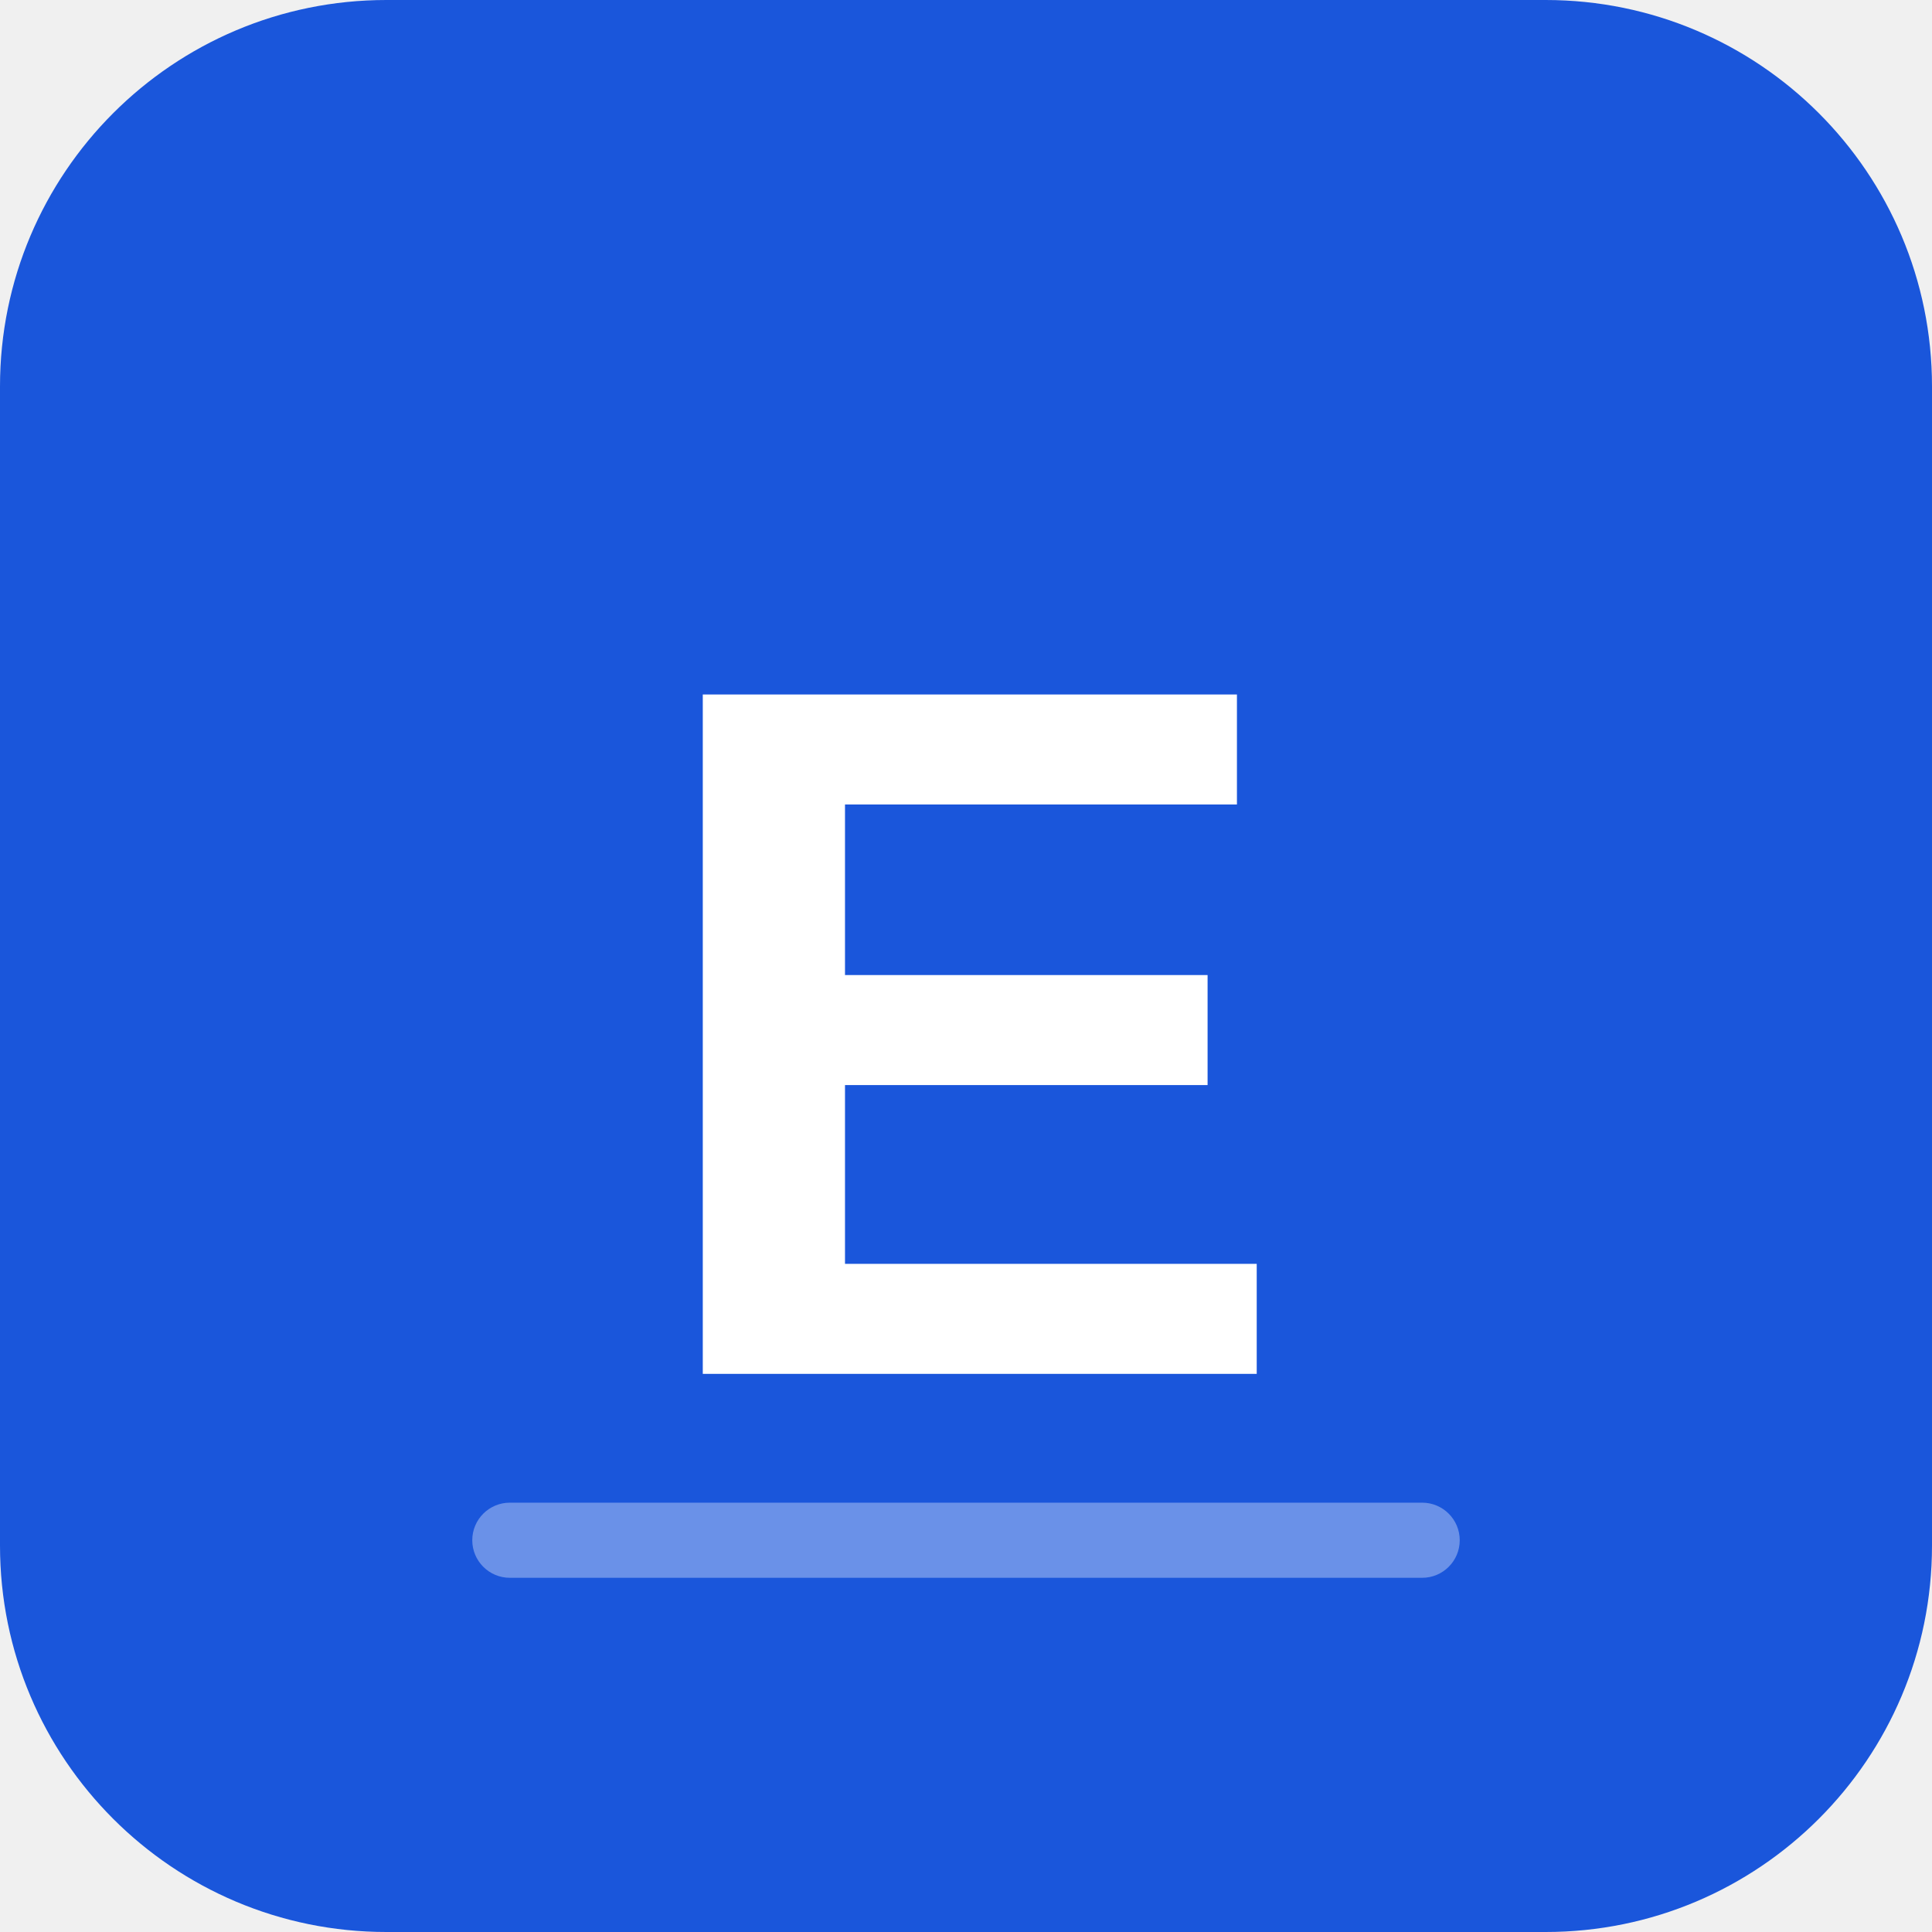
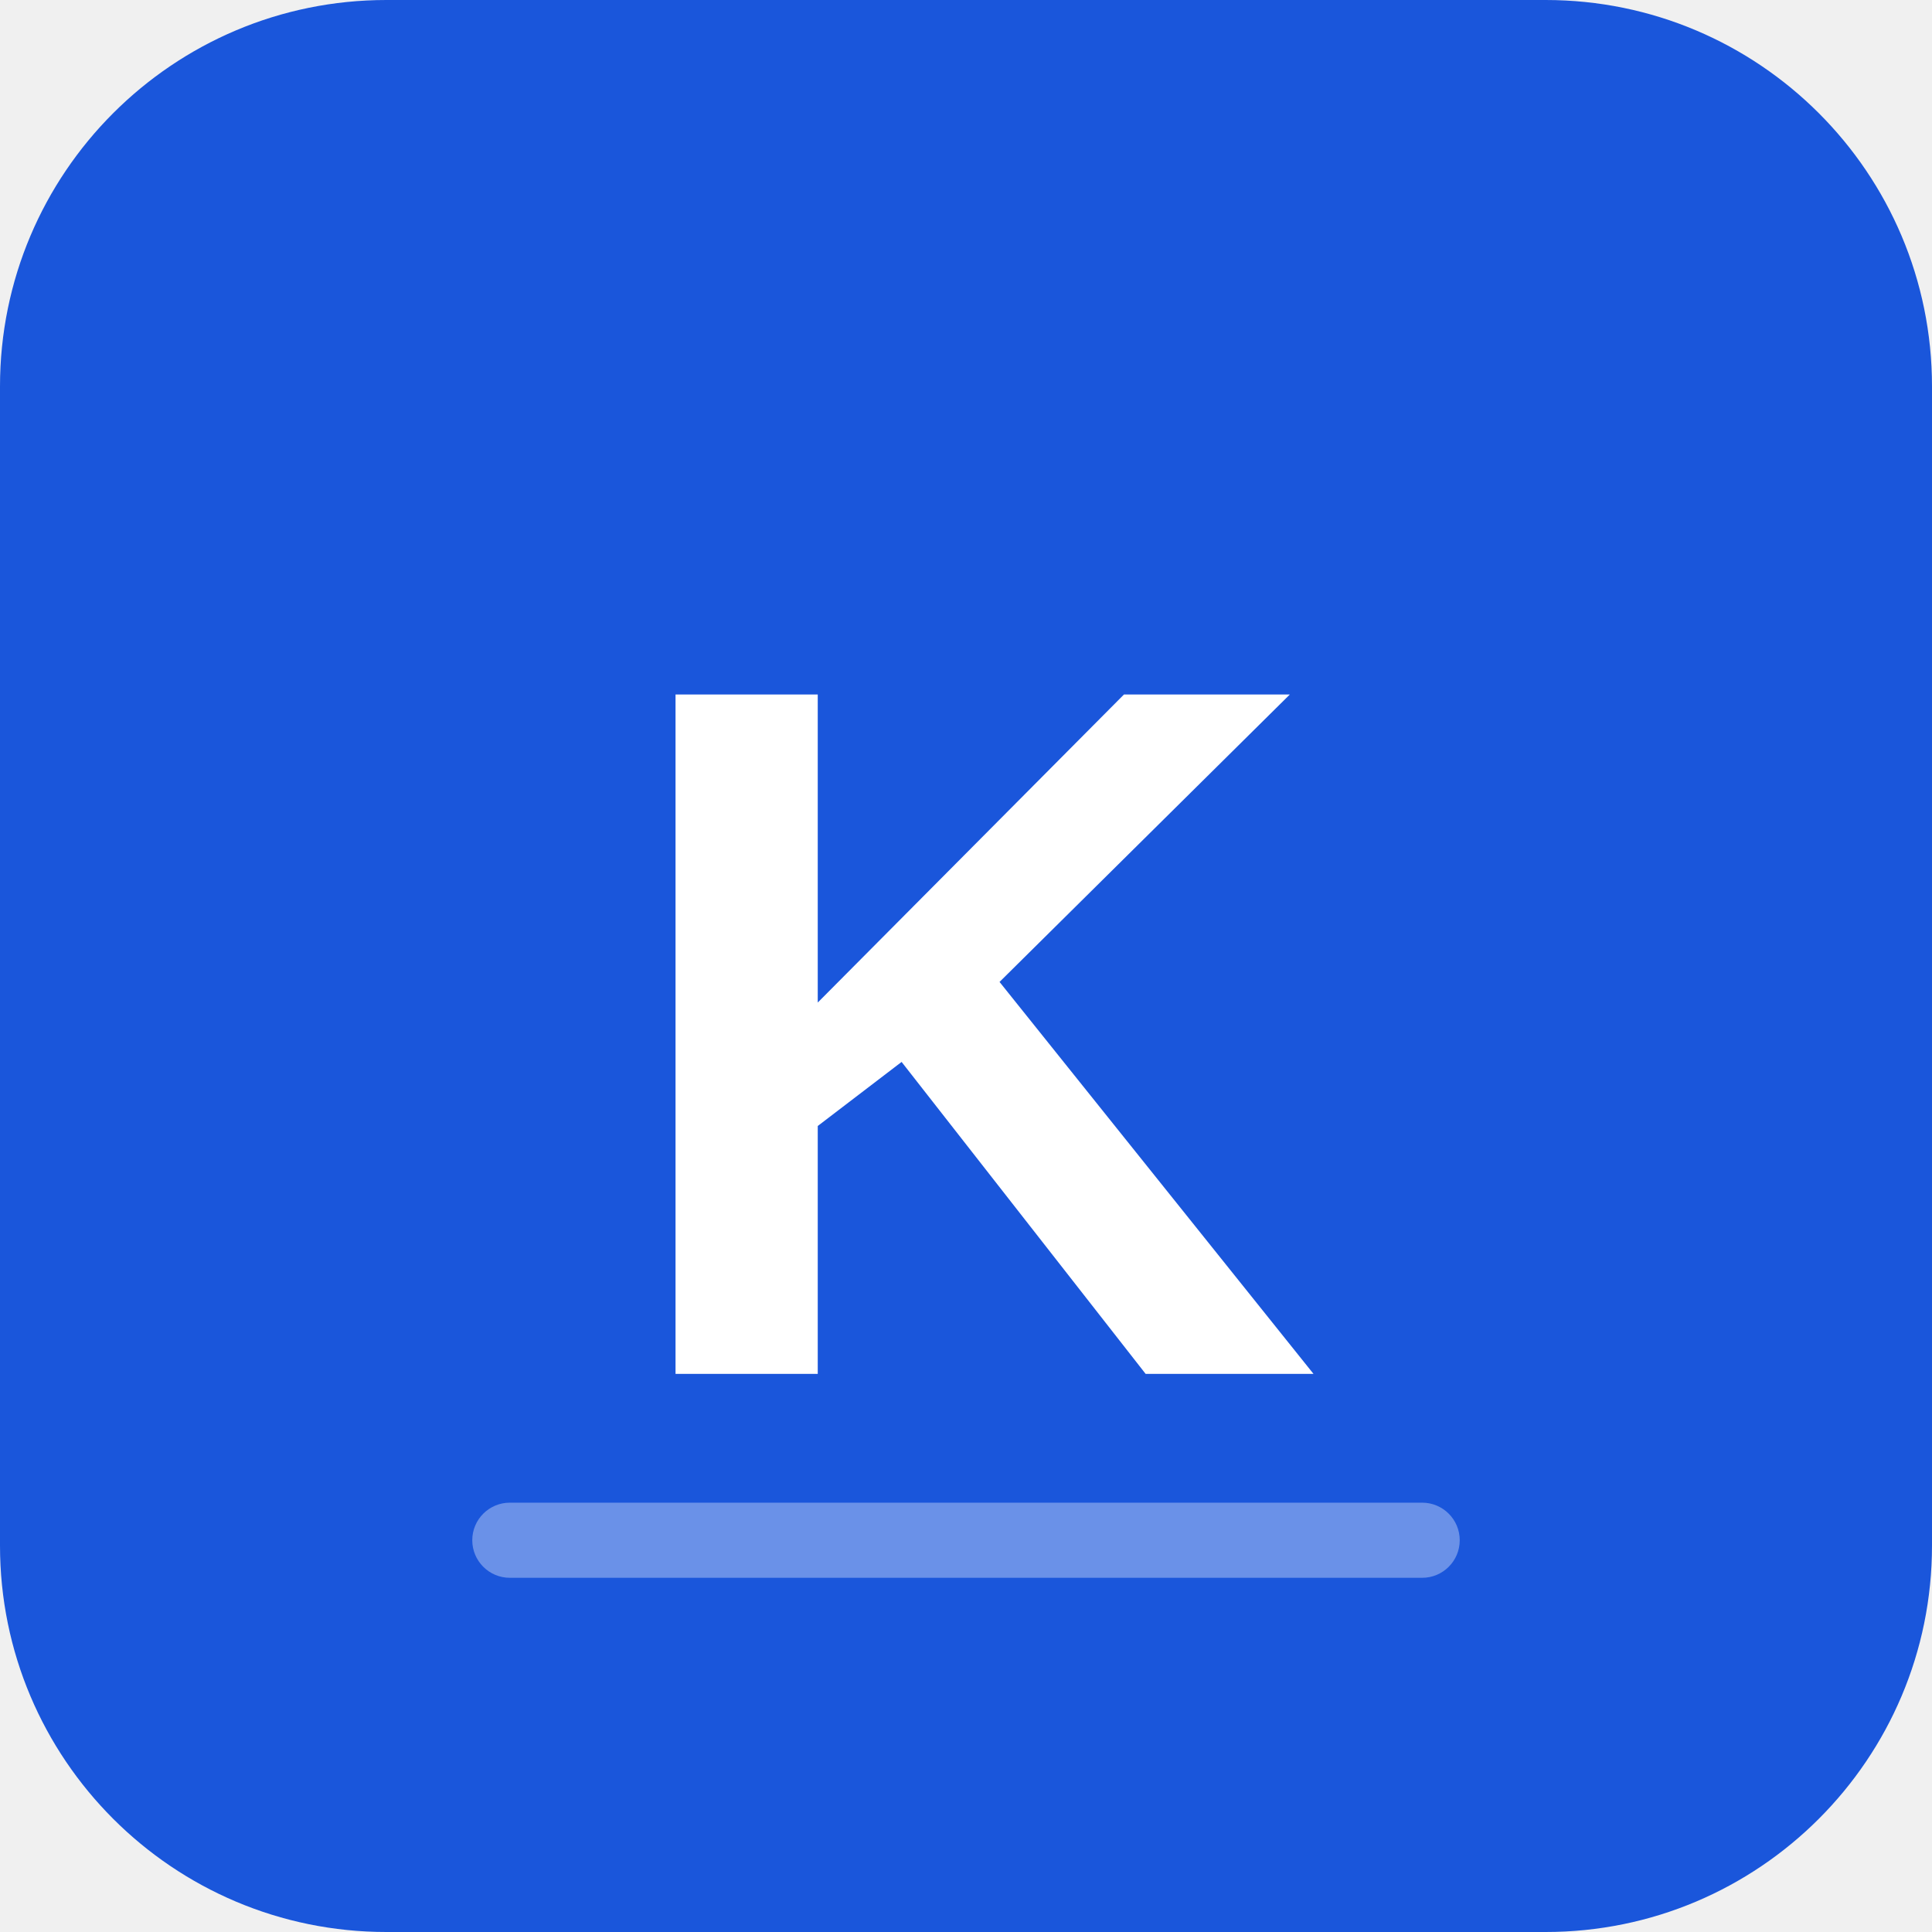
<svg xmlns="http://www.w3.org/2000/svg" width="180" height="180" viewBox="0 0 180 180" fill="none">
  <rect width="180" height="180" rx="36" fill="#1A56DB" />
-   <text x="90" y="128" font-family="Arial, Helvetica, sans-serif" font-weight="800" font-size="92" fill="white" text-anchor="middle" letter-spacing="-3">E</text>
+   <text x="90" y="128" font-family="Arial, Helvetica, sans-serif" font-weight="800" font-size="92" fill="white" text-anchor="middle" letter-spacing="-3">K</text>
  <rect x="44" y="140" width="92" height="7" rx="3.5" fill="rgba(255,255,255,0.35)" />
</svg>
